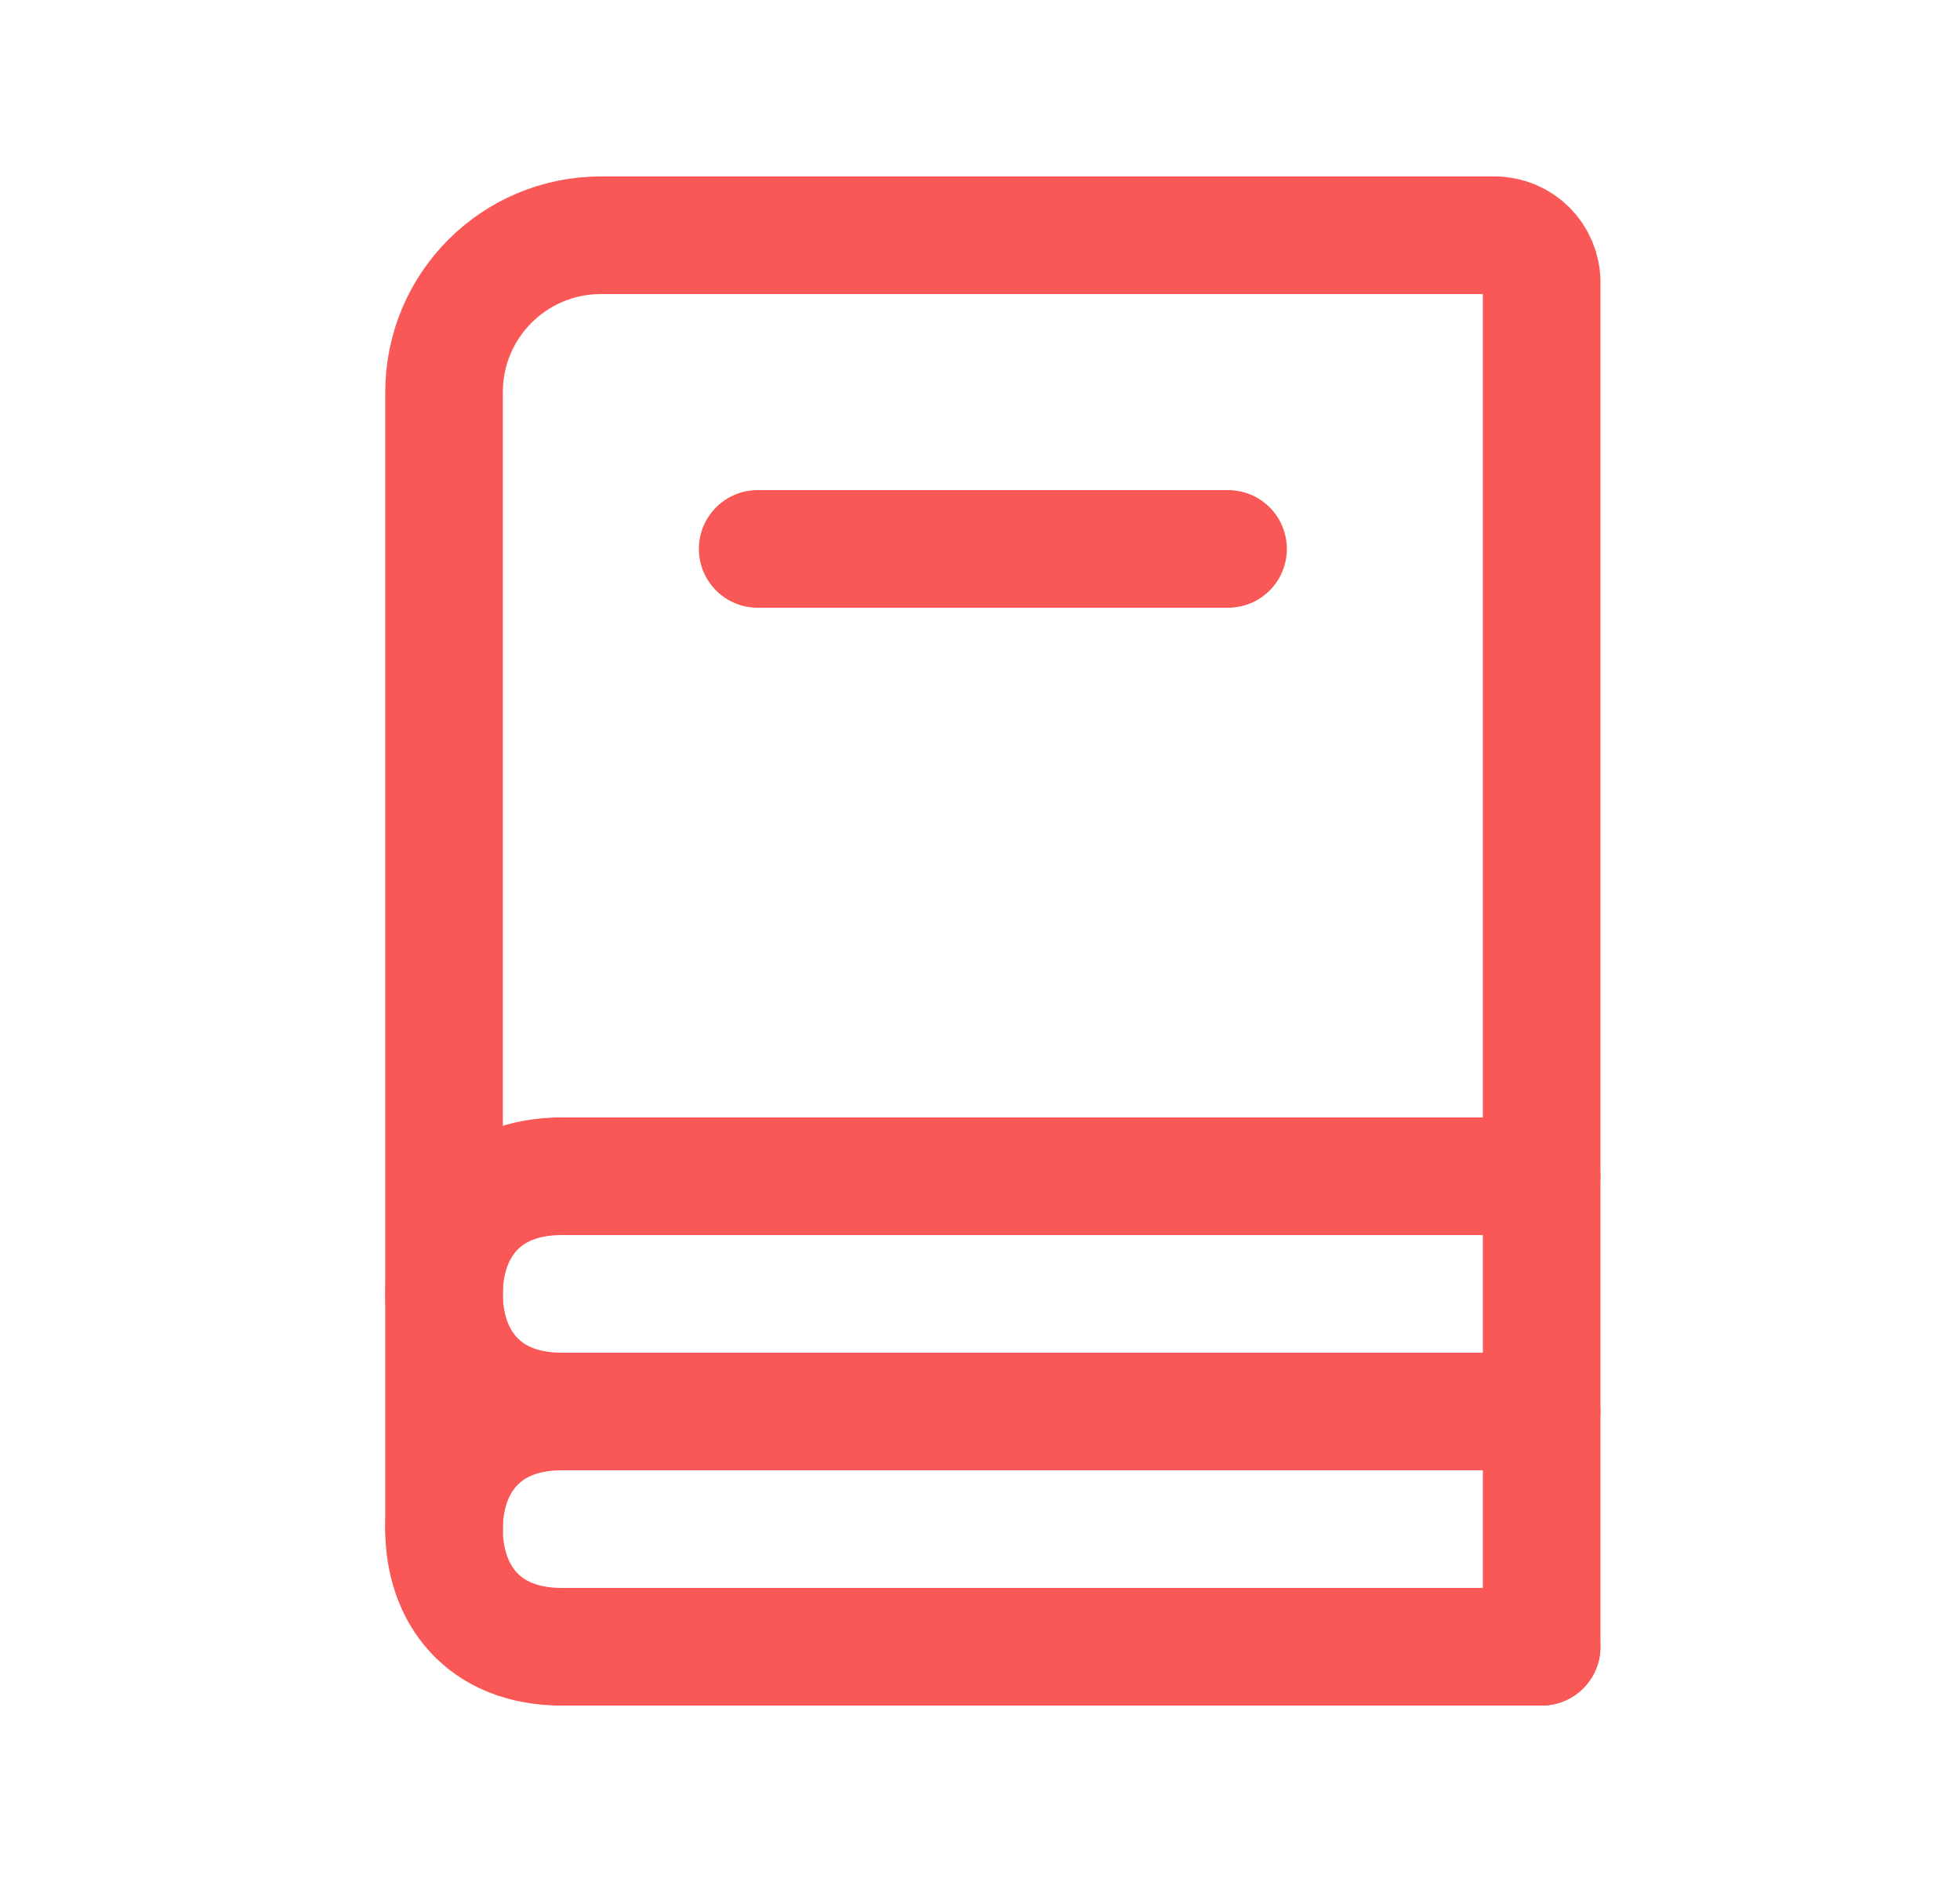
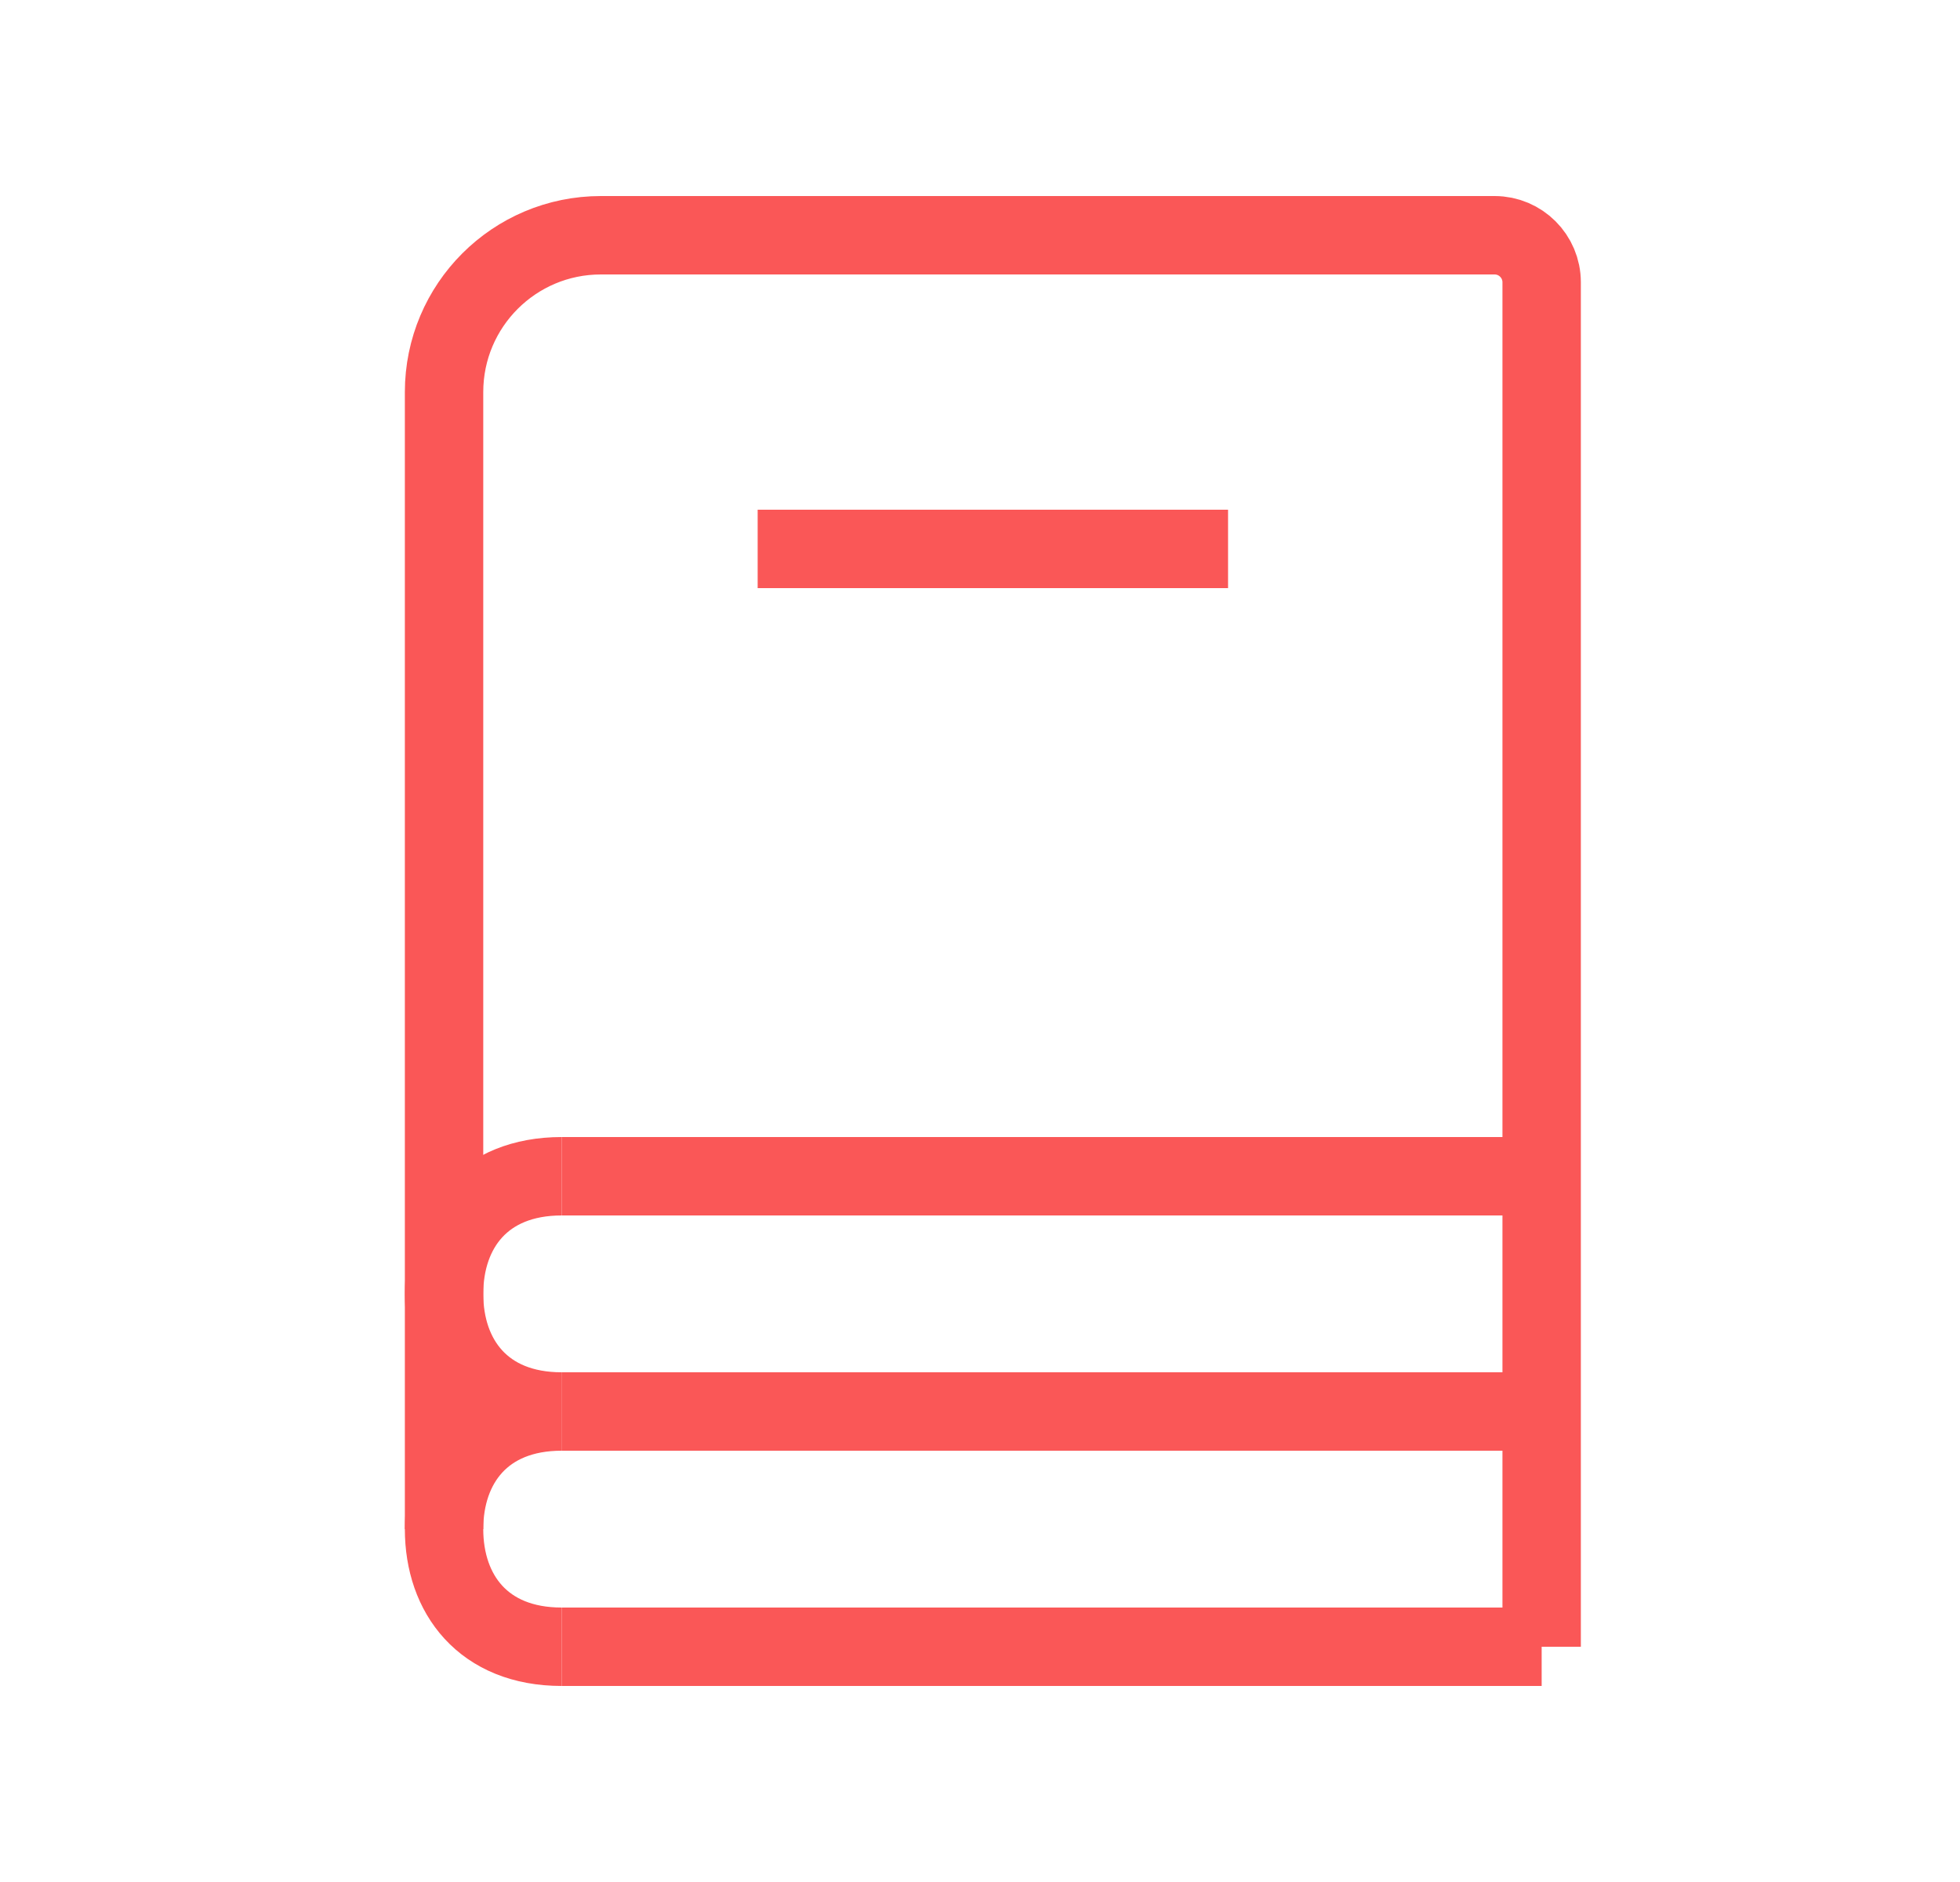
<svg xmlns="http://www.w3.org/2000/svg" width="25" height="24" viewBox="0 0 25 24" fill="none">
  <g id="book-stack">
-     <path id="Vector" d="M5.664 19.5V5C5.664 3.895 6.559 3 7.664 3H19.064C19.395 3 19.664 3.269 19.664 3.6V21" stroke="#FA5757" stroke-width="1.5" stroke-linecap="round" />
-     <path id="Vector_2" d="M9.664 7L15.664 7" stroke="#FA5757" stroke-width="1.5" stroke-linecap="round" />
-     <path id="Vector_3" d="M7.164 15L19.664 15" stroke="#FA5757" stroke-width="1.5" stroke-linecap="round" />
-     <path id="Vector_4" d="M7.164 18L19.664 18" stroke="#FA5757" stroke-width="1.5" stroke-linecap="round" />
-     <path id="Vector_5" d="M7.164 21L19.664 21" stroke="#FA5757" stroke-width="1.5" stroke-linecap="round" />
-     <path id="Vector_6" d="M7.164 18C6.164 18 5.664 17.328 5.664 16.5C5.664 15.672 6.164 15 7.164 15" stroke="#FA5757" stroke-width="1.5" stroke-linecap="round" stroke-linejoin="round" />
-     <path id="Vector_7" d="M7.164 21C6.164 21 5.664 20.328 5.664 19.5C5.664 18.672 6.164 18 7.164 18" stroke="#FA5757" stroke-width="1.5" stroke-linecap="round" stroke-linejoin="round" />
+     <path id="Vector" d="M5.664 19.5V5C5.664 3.895 6.559 3 7.664 3H19.064C19.395 3 19.664 3.269 19.664 3.6V21" stroke="#FA5757" strokeWidth="1.5" strokeLinecap="round" />
+     <path id="Vector_2" d="M9.664 7L15.664 7" stroke="#FA5757" strokeWidth="1.5" strokeLinecap="round" />
+     <path id="Vector_3" d="M7.164 15L19.664 15" stroke="#FA5757" strokeWidth="1.5" strokeLinecap="round" />
+     <path id="Vector_4" d="M7.164 18L19.664 18" stroke="#FA5757" strokeWidth="1.5" strokeLinecap="round" />
+     <path id="Vector_5" d="M7.164 21L19.664 21" stroke="#FA5757" strokeWidth="1.5" strokeLinecap="round" />
+     <path id="Vector_6" d="M7.164 18C6.164 18 5.664 17.328 5.664 16.5C5.664 15.672 6.164 15 7.164 15" stroke="#FA5757" strokeWidth="1.5" strokeLinecap="round" strokeLinejoin="round" />
+     <path id="Vector_7" d="M7.164 21C6.164 21 5.664 20.328 5.664 19.5C5.664 18.672 6.164 18 7.164 18" stroke="#FA5757" strokeWidth="1.5" strokeLinecap="round" strokeLinejoin="round" />
  </g>
</svg>
